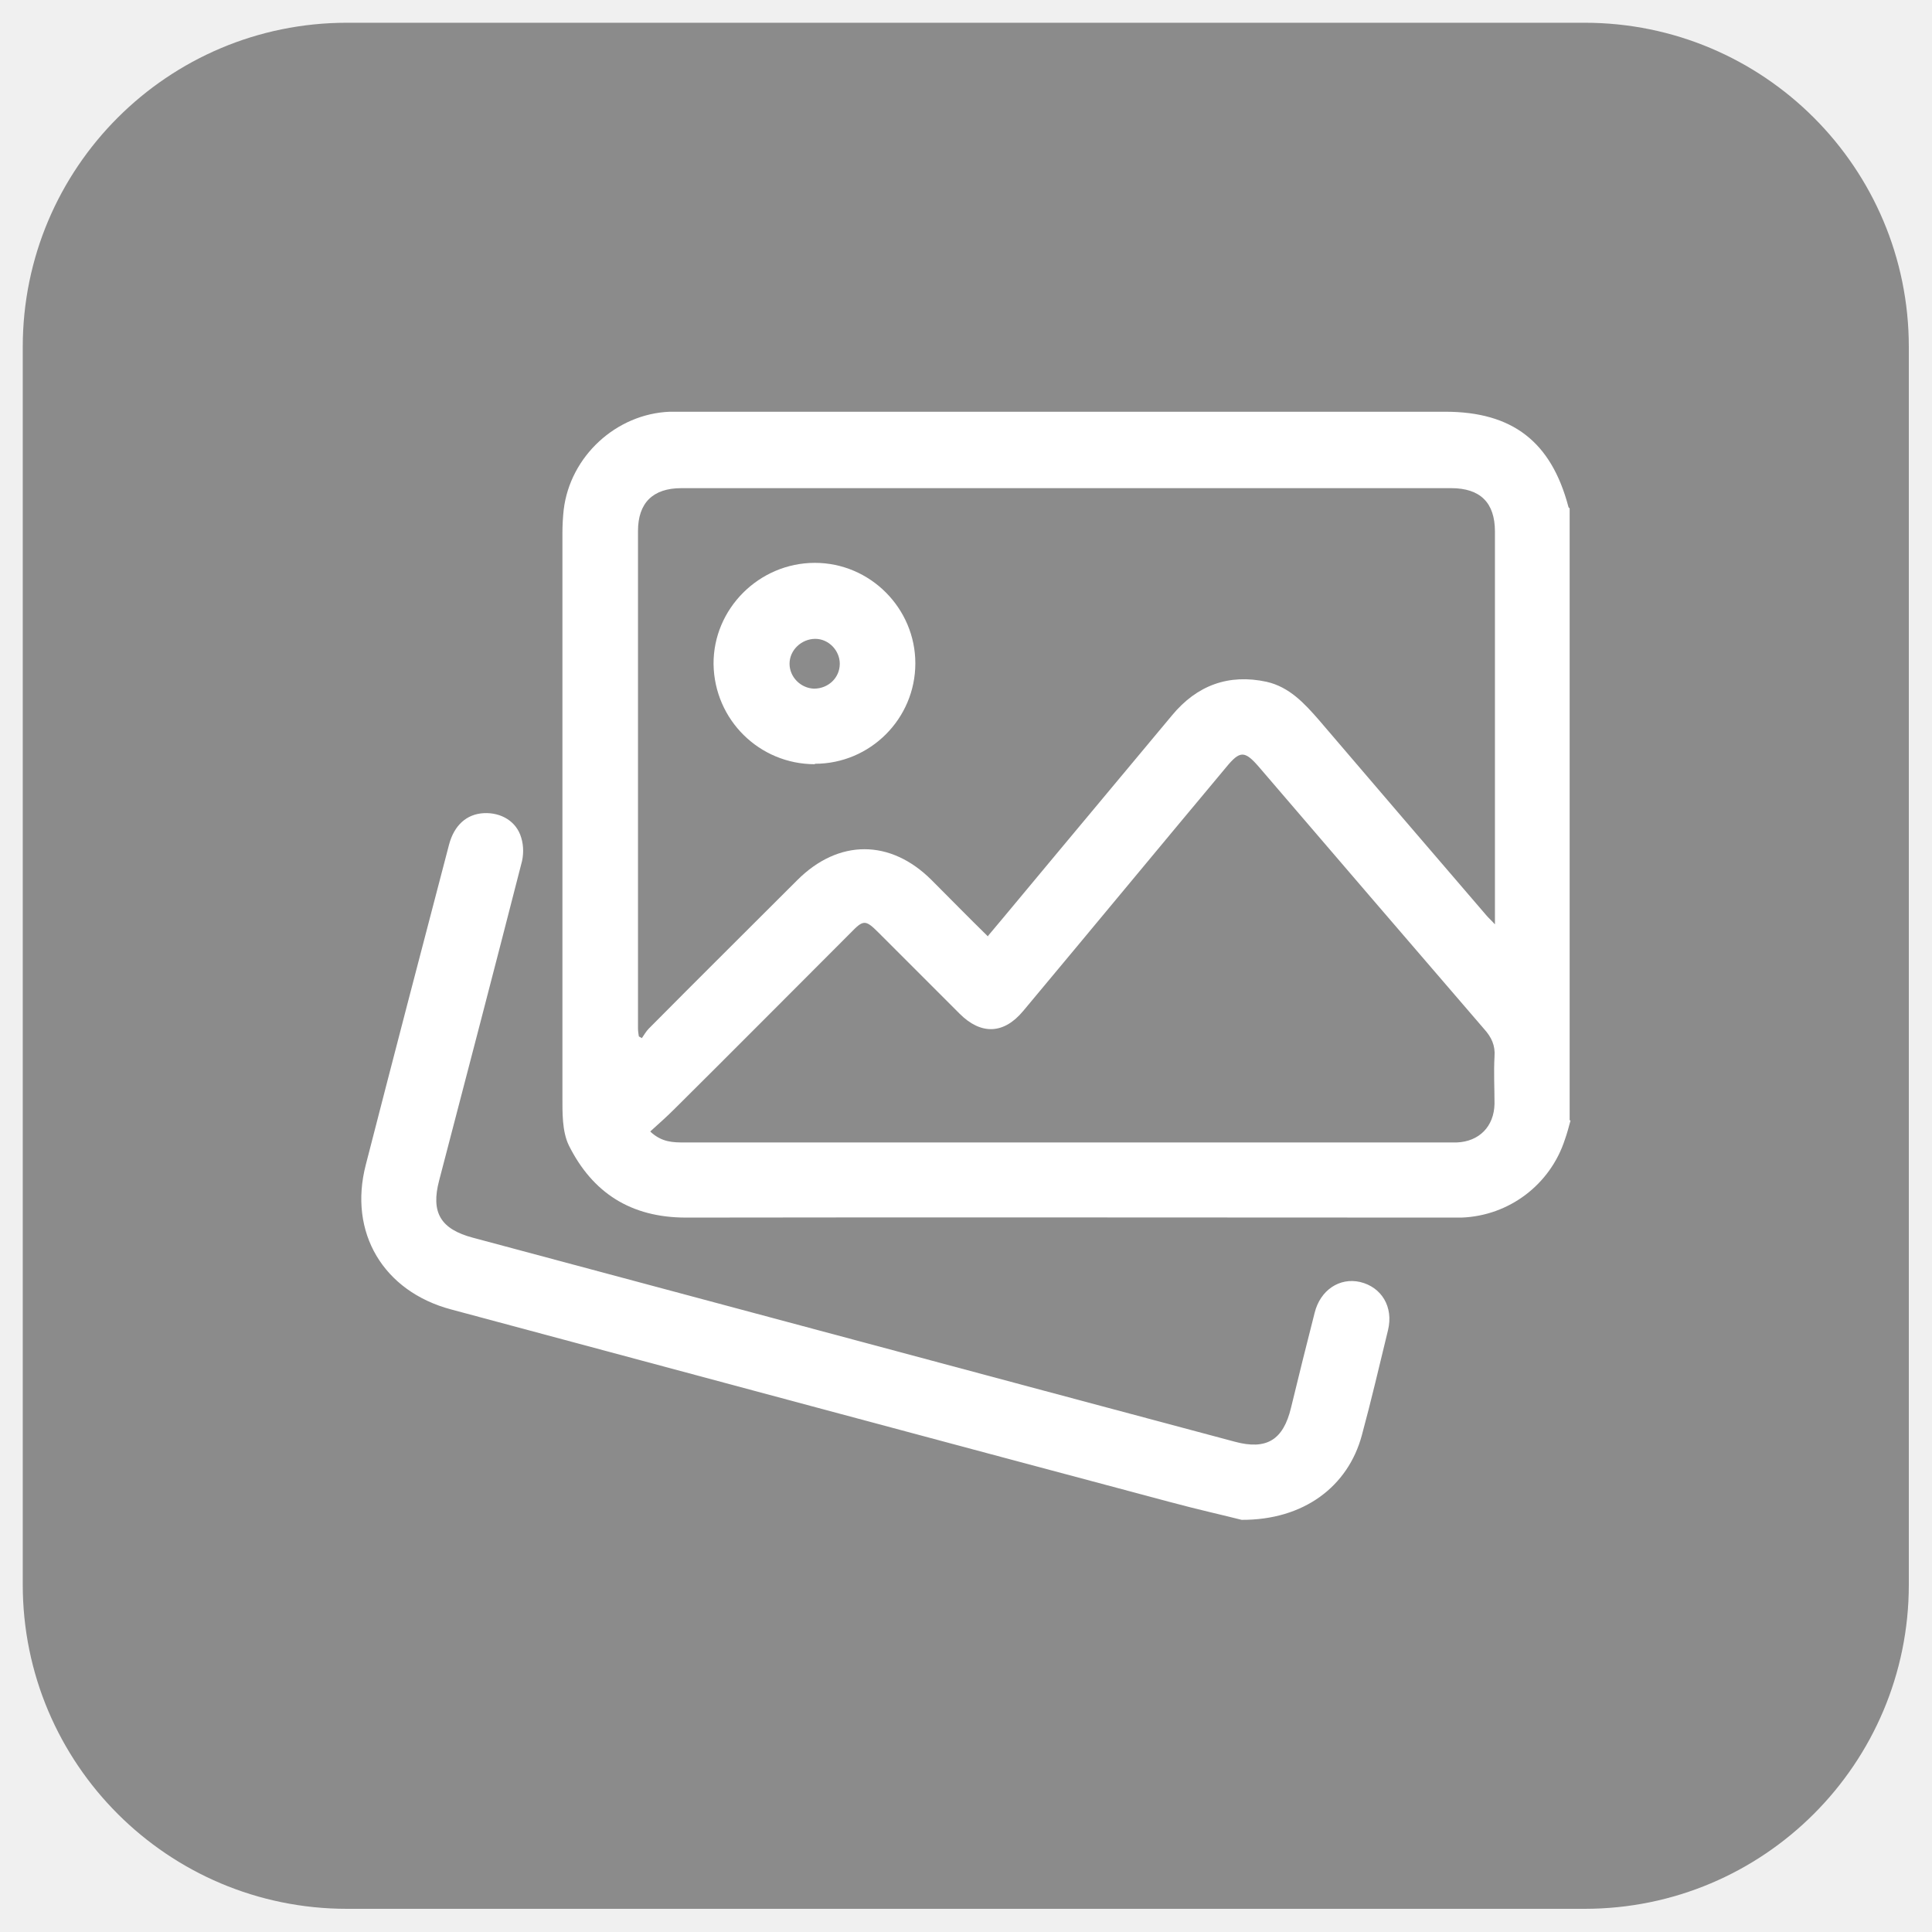
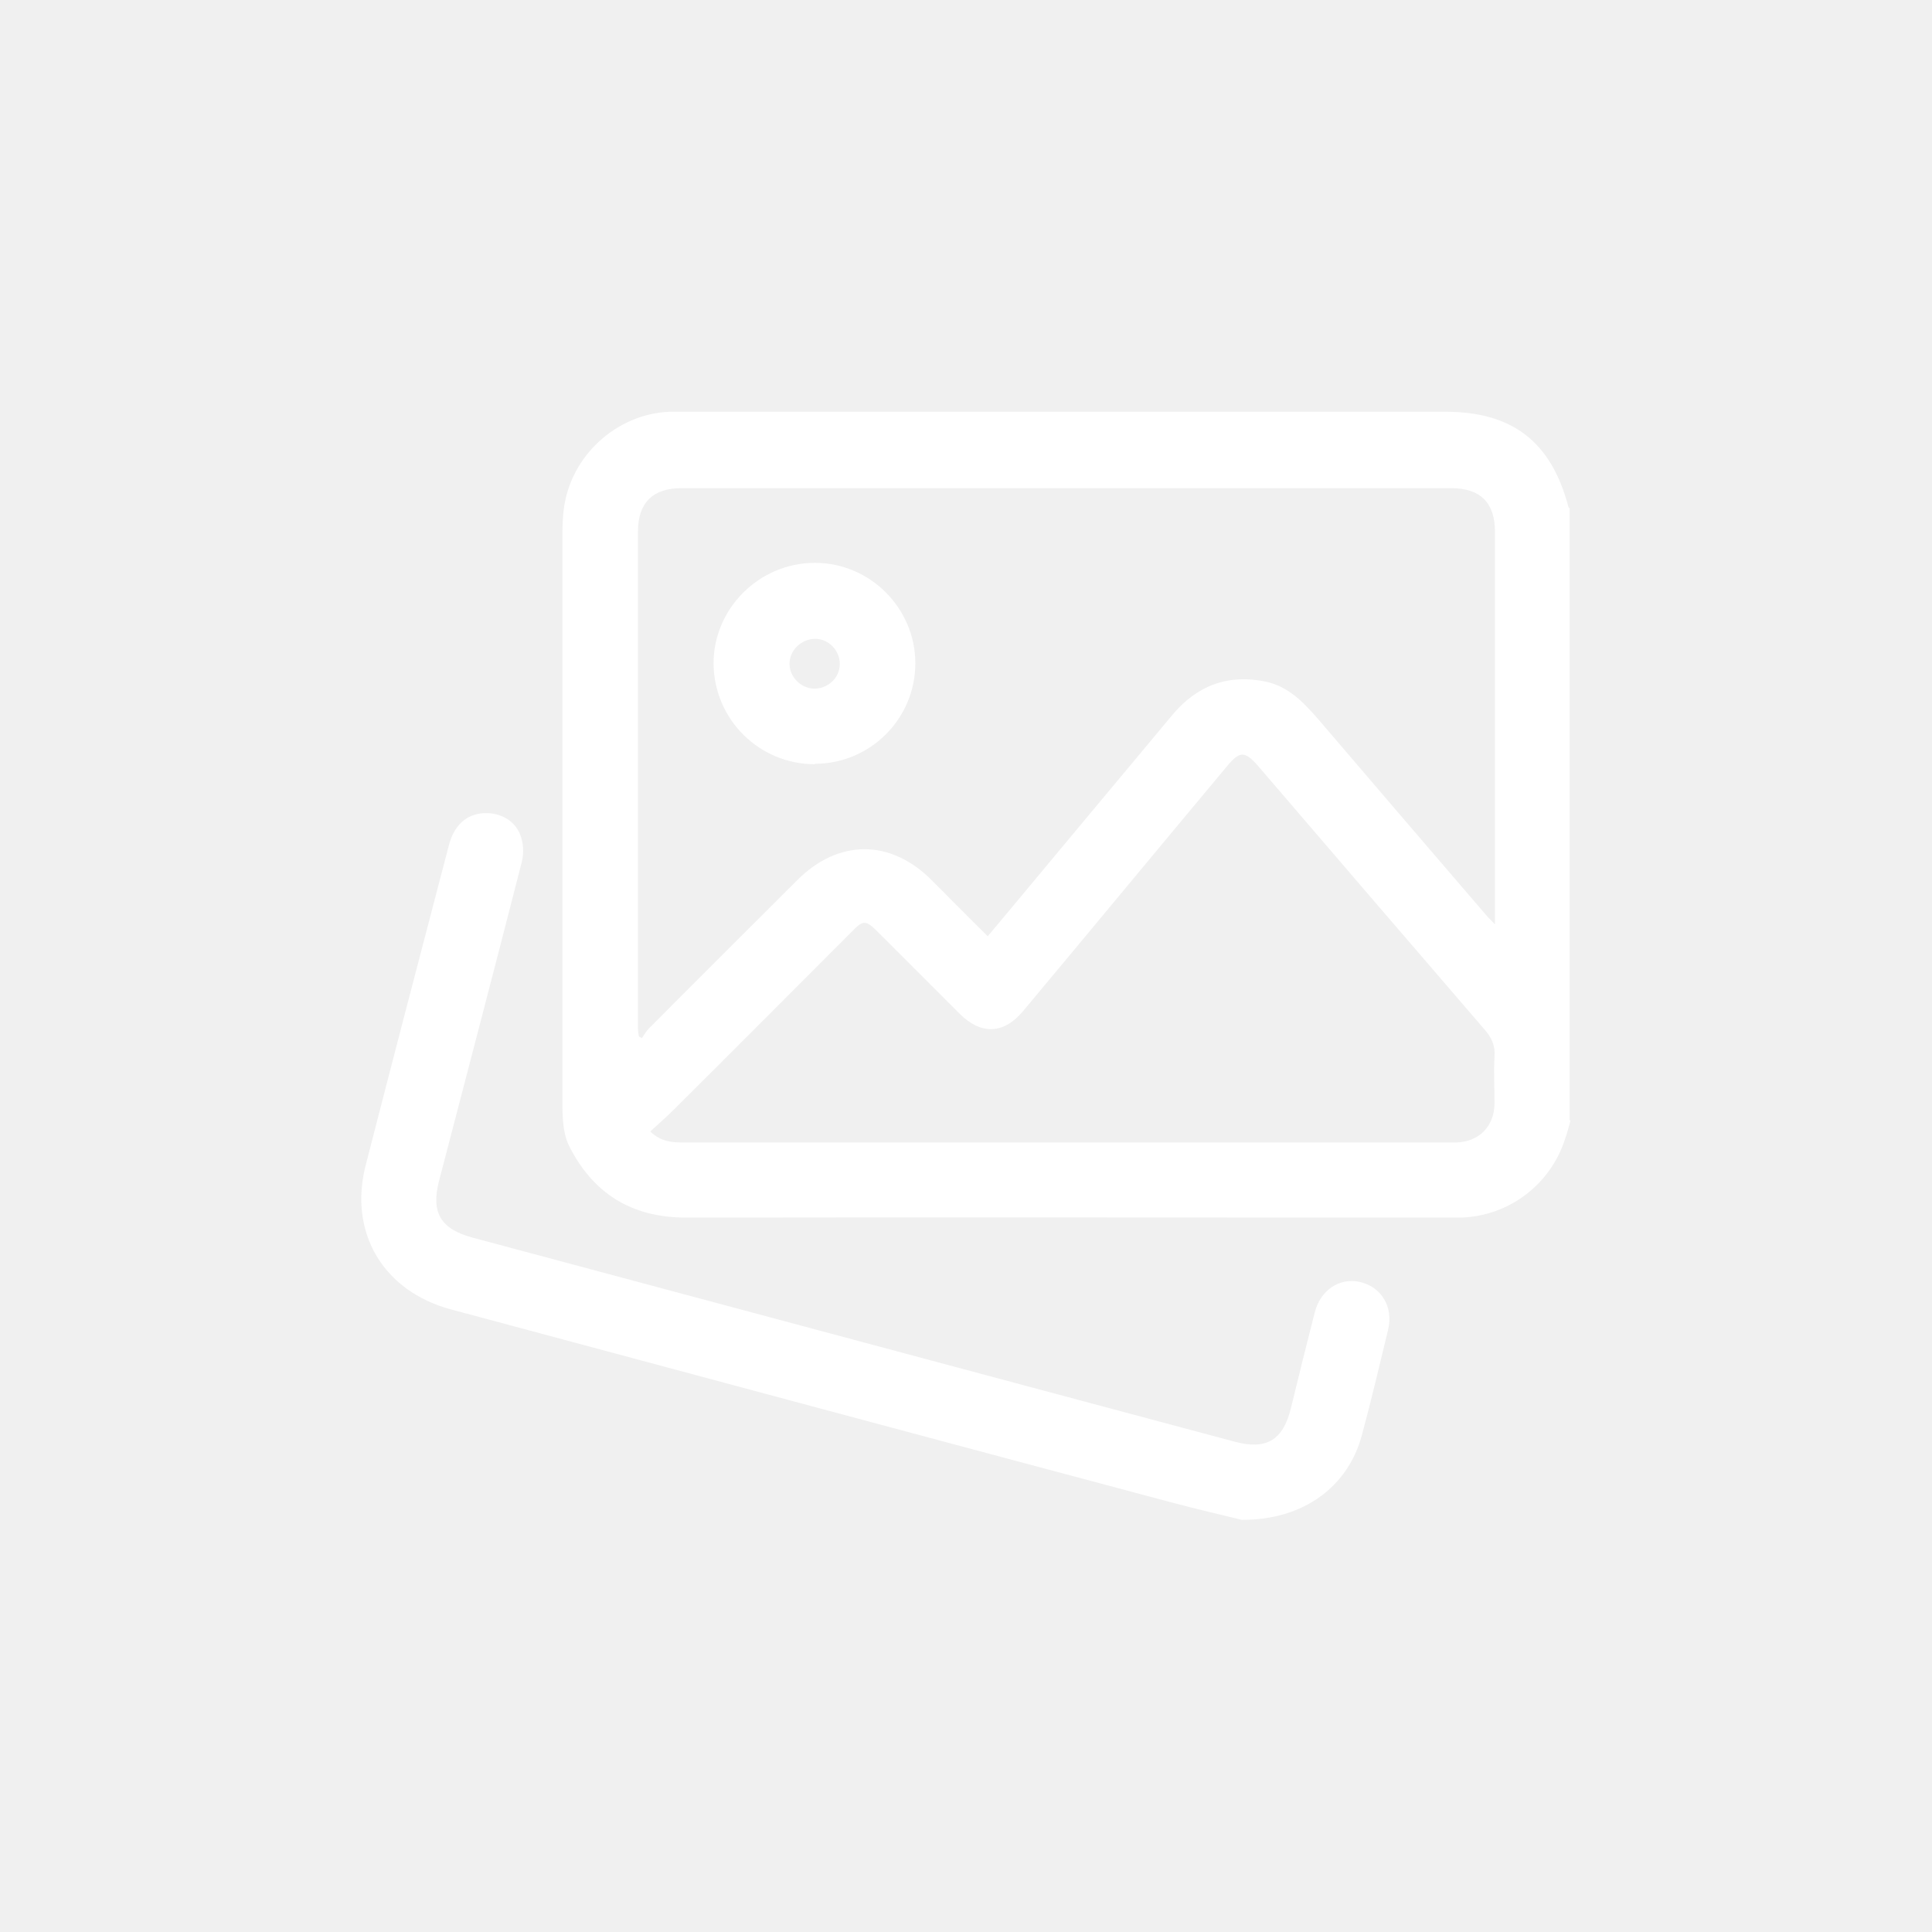
<svg xmlns="http://www.w3.org/2000/svg" id="Capa_1" data-name="Capa 1" viewBox="0 0 45 45">
  <defs>
    <style>
      .cls-1 {
        fill: #fff;
-       }
- 
-       .cls-1, .cls-2 {
        stroke-width: 0px;
-       }
- 
-       .cls-2 {
-         fill: #8b8b8b;
      }
    </style>
  </defs>
-   <rect class="cls-2" x=".53" y=".53" width="43.93" height="43.93" rx="7.55" ry="7.55" />
-   <g>
-     <path class="cls-1" d="m36.58,26.1c-.04.15-.08.3-.13.44-.34,1.05-1.3,1.78-2.41,1.82-.12,0-.24,0-.36,0-5.9,0-11.8-.01-17.7,0-1.29,0-2.18-.58-2.73-1.68-.16-.33-.15-.77-.15-1.15,0-4.37,0-8.74,0-13.11,0-.18.01-.37.03-.55.15-1.24,1.22-2.23,2.47-2.28.13,0,.26,0,.38,0,5.89,0,11.78,0,17.68,0,1.57,0,2.47.7,2.87,2.21,0,.02.02.03.03.04v14.25Zm-13.56-4.31c.49-.58.95-1.14,1.41-1.69.96-1.15,1.91-2.29,2.87-3.44.58-.7,1.32-.97,2.2-.78.53.12.88.5,1.22.89,1.3,1.52,2.6,3.04,3.9,4.55.05.06.11.11.2.21v-.3c0-2.95,0-5.9,0-8.85,0-.67-.34-1.01-1.02-1.01-5.98,0-11.95,0-17.93,0-.66,0-1.01.34-1.01,1,0,3.86,0,7.72,0,11.58,0,.06.01.13.02.19.02.01.05.03.07.04.05-.07.1-.16.16-.22,1.15-1.16,2.31-2.31,3.46-3.46.96-.96,2.17-.96,3.13,0,.43.43.85.86,1.31,1.31Zm-7.87,4.57c.27.25.53.25.8.25,5.92,0,11.84,0,17.76,0,.07,0,.15,0,.22,0,.52-.02.87-.37.88-.9,0-.37-.02-.73,0-1.1.02-.26-.07-.45-.24-.64-1.75-2.03-3.5-4.07-5.25-6.11-.33-.38-.44-.38-.76.01-1.58,1.89-3.15,3.79-4.73,5.68-.45.54-.98.56-1.48.06-.63-.63-1.26-1.26-1.89-1.89-.3-.3-.35-.3-.64,0-1.37,1.37-2.73,2.74-4.1,4.1-.18.18-.37.35-.57.53Z" />
-     <path class="cls-1" d="m28.92,35.4c-.39-.1-1.02-.24-1.65-.41-5.59-1.49-11.17-2.99-16.76-4.49-1.58-.42-2.4-1.79-1.99-3.37.64-2.49,1.29-4.98,1.94-7.46.12-.45.41-.71.81-.73.4-.02.76.19.87.57.06.19.06.42,0,.62-.63,2.46-1.27,4.91-1.91,7.36-.2.75.03,1.14.79,1.34,5.91,1.58,11.82,3.17,17.74,4.75.74.2,1.13-.04,1.31-.79.18-.74.36-1.47.55-2.21.13-.53.58-.83,1.06-.72.5.12.78.58.65,1.12-.2.82-.39,1.64-.61,2.45-.32,1.19-1.35,1.98-2.81,1.97Z" />
-     <path class="cls-1" d="m18.98,17.8c-1.29,0-2.34-1.03-2.36-2.33-.01-1.29,1.06-2.36,2.36-2.36,1.29,0,2.34,1.06,2.34,2.34,0,1.29-1.05,2.34-2.34,2.34Zm-.02-1.76c.33,0,.6-.25.6-.58,0-.31-.26-.58-.57-.58-.32,0-.6.26-.6.58,0,.31.26.57.57.58Z" />
-   </g>
+   <path class="cls-1" d="m36.58,26.1c-.04.15-.08.3-.13.44-.34,1.05-1.3,1.78-2.41,1.82-.12,0-.24,0-.36,0-5.9,0-11.8-.01-17.7,0-1.29,0-2.18-.58-2.73-1.68-.16-.33-.15-.77-.15-1.15,0-4.37,0-8.74,0-13.11,0-.18.01-.37.03-.55.15-1.24,1.22-2.23,2.47-2.28.13,0,.26,0,.38,0,5.89,0,11.78,0,17.68,0,1.57,0,2.47.7,2.87,2.21,0,.02.02.03.03.04v14.25Zm-13.56-4.31c.49-.58.95-1.14,1.41-1.69.96-1.15,1.91-2.29,2.87-3.44.58-.7,1.32-.97,2.2-.78.53.12.88.5,1.22.89,1.3,1.52,2.6,3.04,3.9,4.55.05.06.11.11.2.21v-.3c0-2.95,0-5.9,0-8.85,0-.67-.34-1.01-1.02-1.01-5.98,0-11.95,0-17.93,0-.66,0-1.01.34-1.01,1,0,3.86,0,7.72,0,11.58,0,.06.01.13.02.19.02.01.05.03.07.04.05-.07.1-.16.16-.22,1.15-1.16,2.31-2.31,3.46-3.46.96-.96,2.17-.96,3.13,0,.43.43.85.86,1.31,1.31Zm-7.87,4.57c.27.25.53.25.8.25,5.92,0,11.84,0,17.76,0,.07,0,.15,0,.22,0,.52-.02.87-.37.88-.9,0-.37-.02-.73,0-1.1.02-.26-.07-.45-.24-.64-1.75-2.03-3.5-4.07-5.25-6.11-.33-.38-.44-.38-.76.01-1.58,1.89-3.15,3.79-4.73,5.68-.45.54-.98.56-1.48.06-.63-.63-1.26-1.26-1.89-1.89-.3-.3-.35-.3-.64,0-1.37,1.37-2.73,2.74-4.1,4.1-.18.18-.37.35-.57.53Z" />
+   <path class="cls-1" d="m28.92,35.4c-.39-.1-1.02-.24-1.65-.41-5.59-1.49-11.17-2.99-16.76-4.49-1.58-.42-2.4-1.79-1.99-3.37.64-2.49,1.29-4.98,1.94-7.46.12-.45.41-.71.81-.73.4-.02.76.19.87.57.06.19.06.42,0,.62-.63,2.46-1.27,4.91-1.91,7.36-.2.75.03,1.14.79,1.34,5.91,1.58,11.82,3.17,17.74,4.75.74.2,1.13-.04,1.31-.79.18-.74.36-1.47.55-2.21.13-.53.58-.83,1.06-.72.5.12.78.58.65,1.12-.2.82-.39,1.64-.61,2.45-.32,1.19-1.35,1.98-2.81,1.97Z" />
+   <path class="cls-1" d="m18.98,17.8c-1.29,0-2.34-1.03-2.36-2.33-.01-1.29,1.06-2.36,2.36-2.36,1.29,0,2.34,1.06,2.34,2.34,0,1.29-1.05,2.34-2.34,2.34Zm-.02-1.76c.33,0,.6-.25.6-.58,0-.31-.26-.58-.57-.58-.32,0-.6.26-.6.58,0,.31.26.57.57.58Z" />
</svg>
